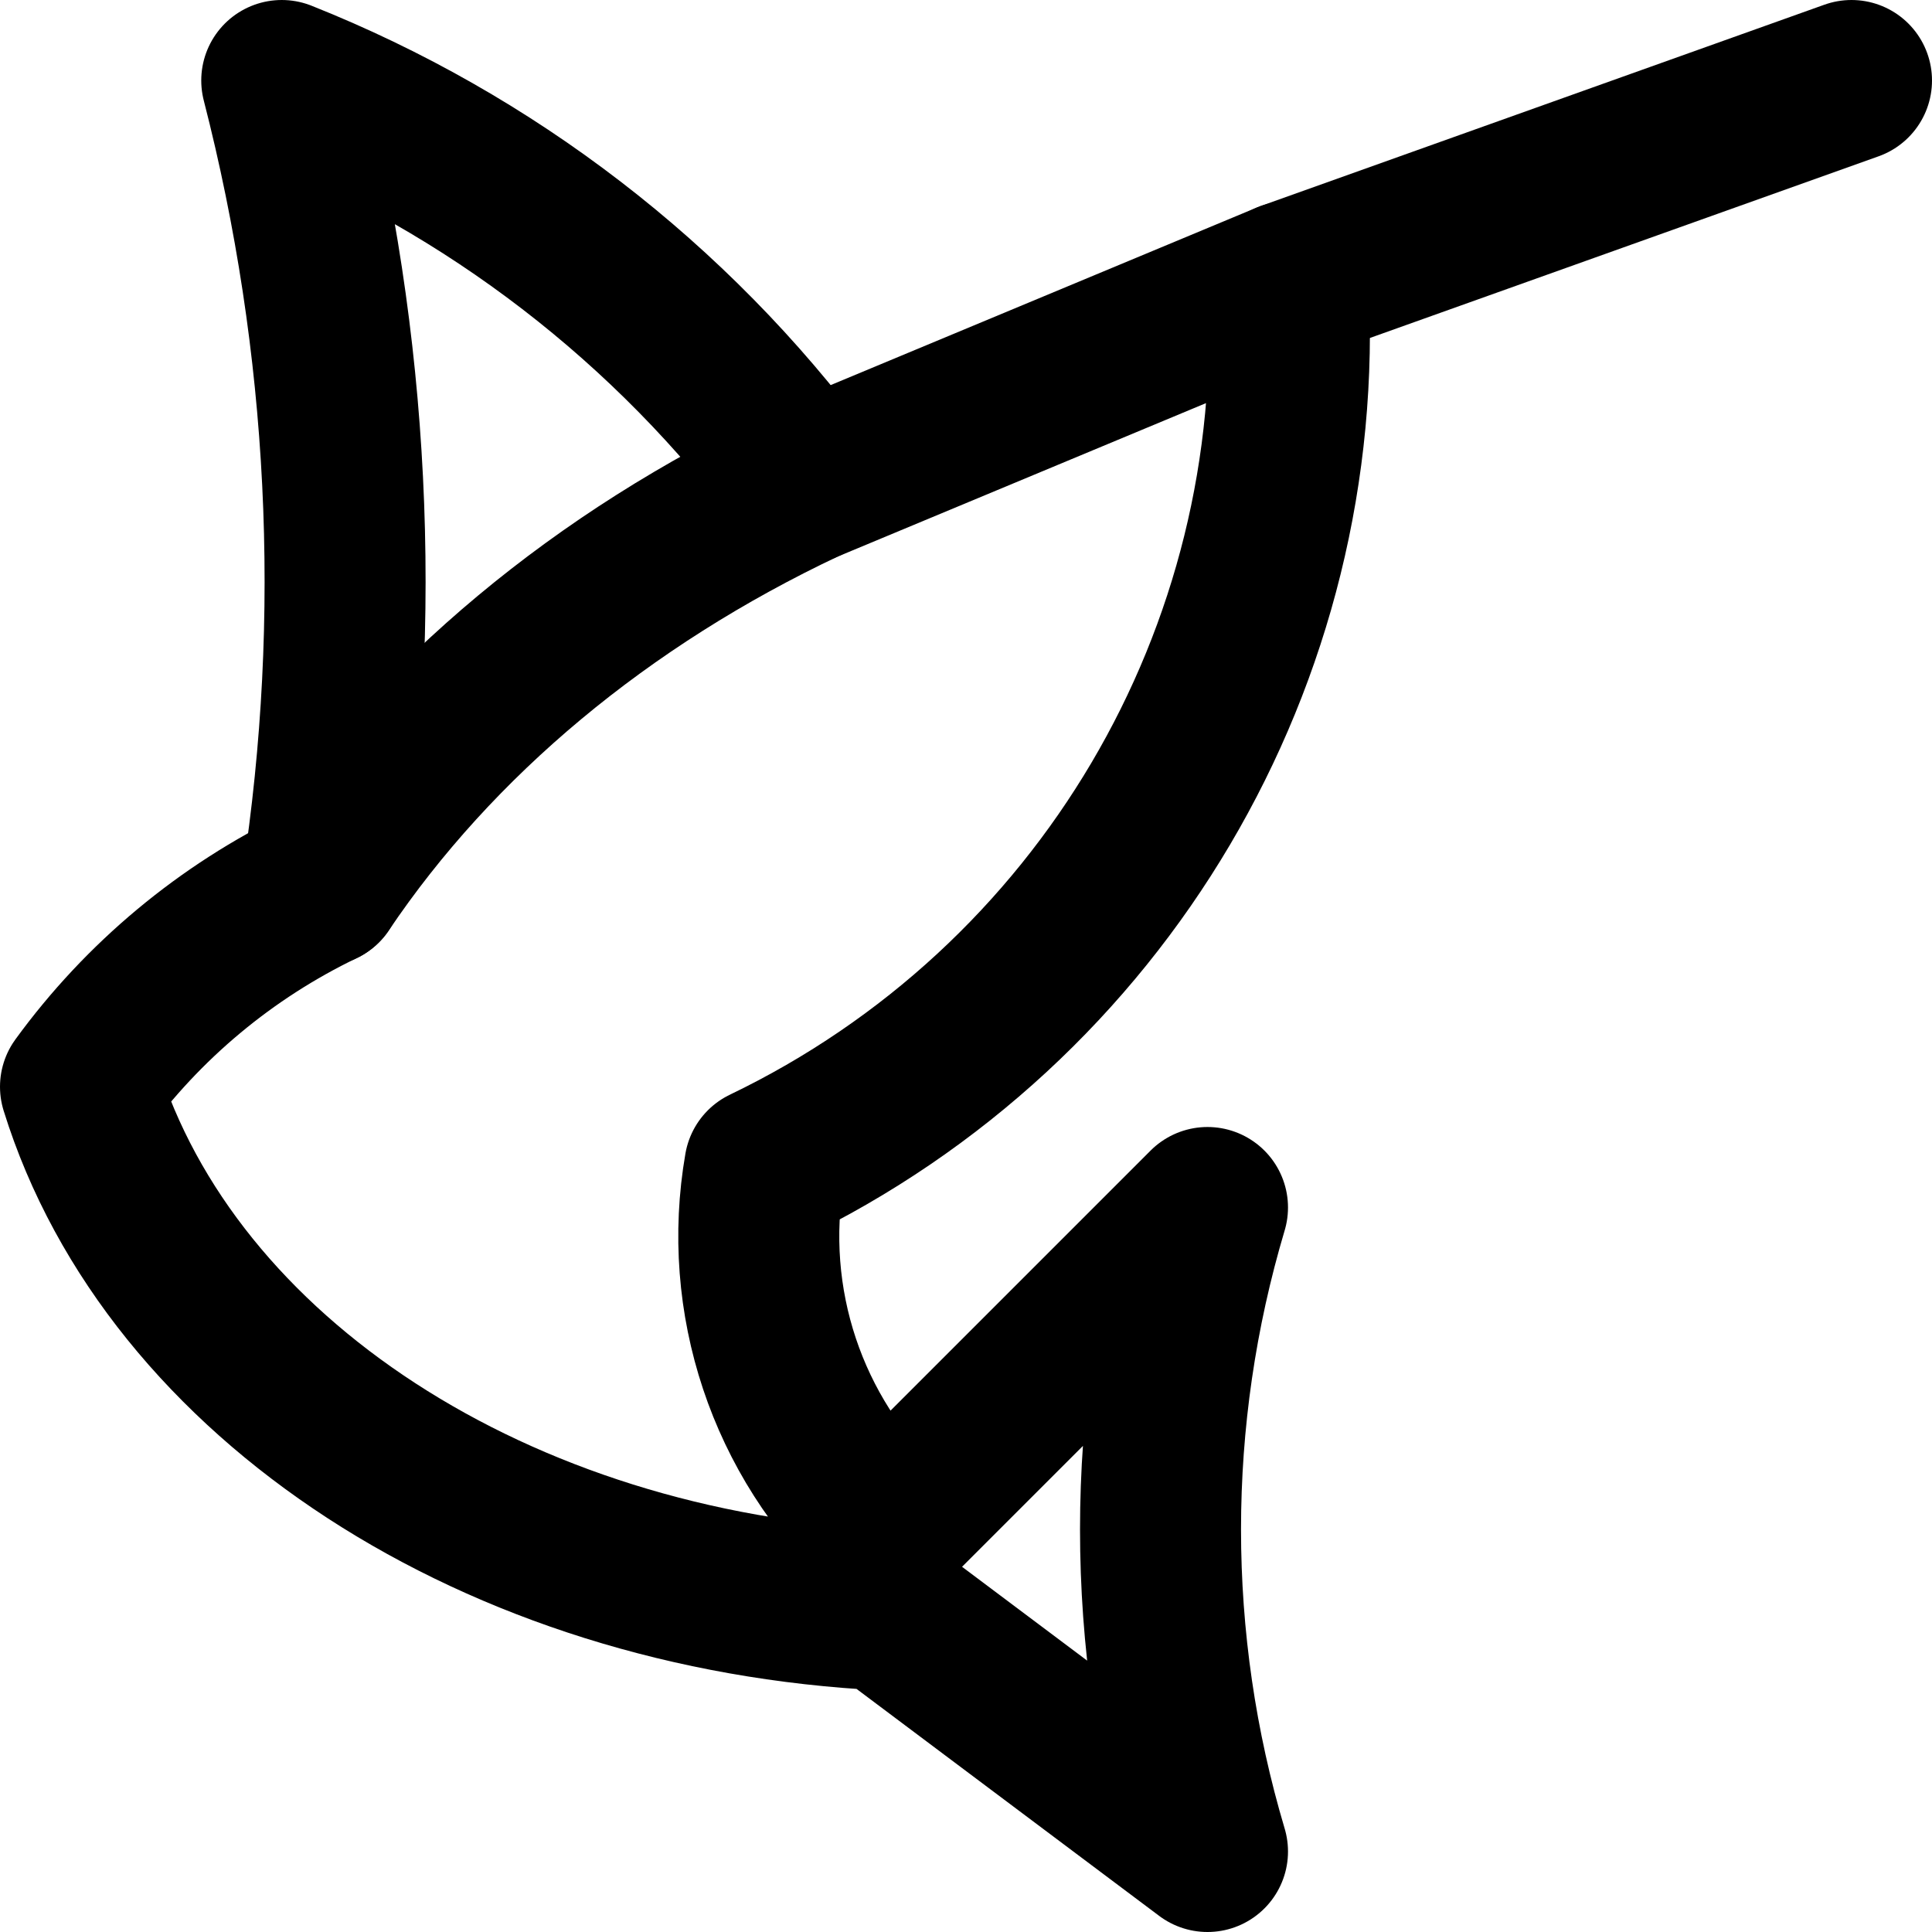
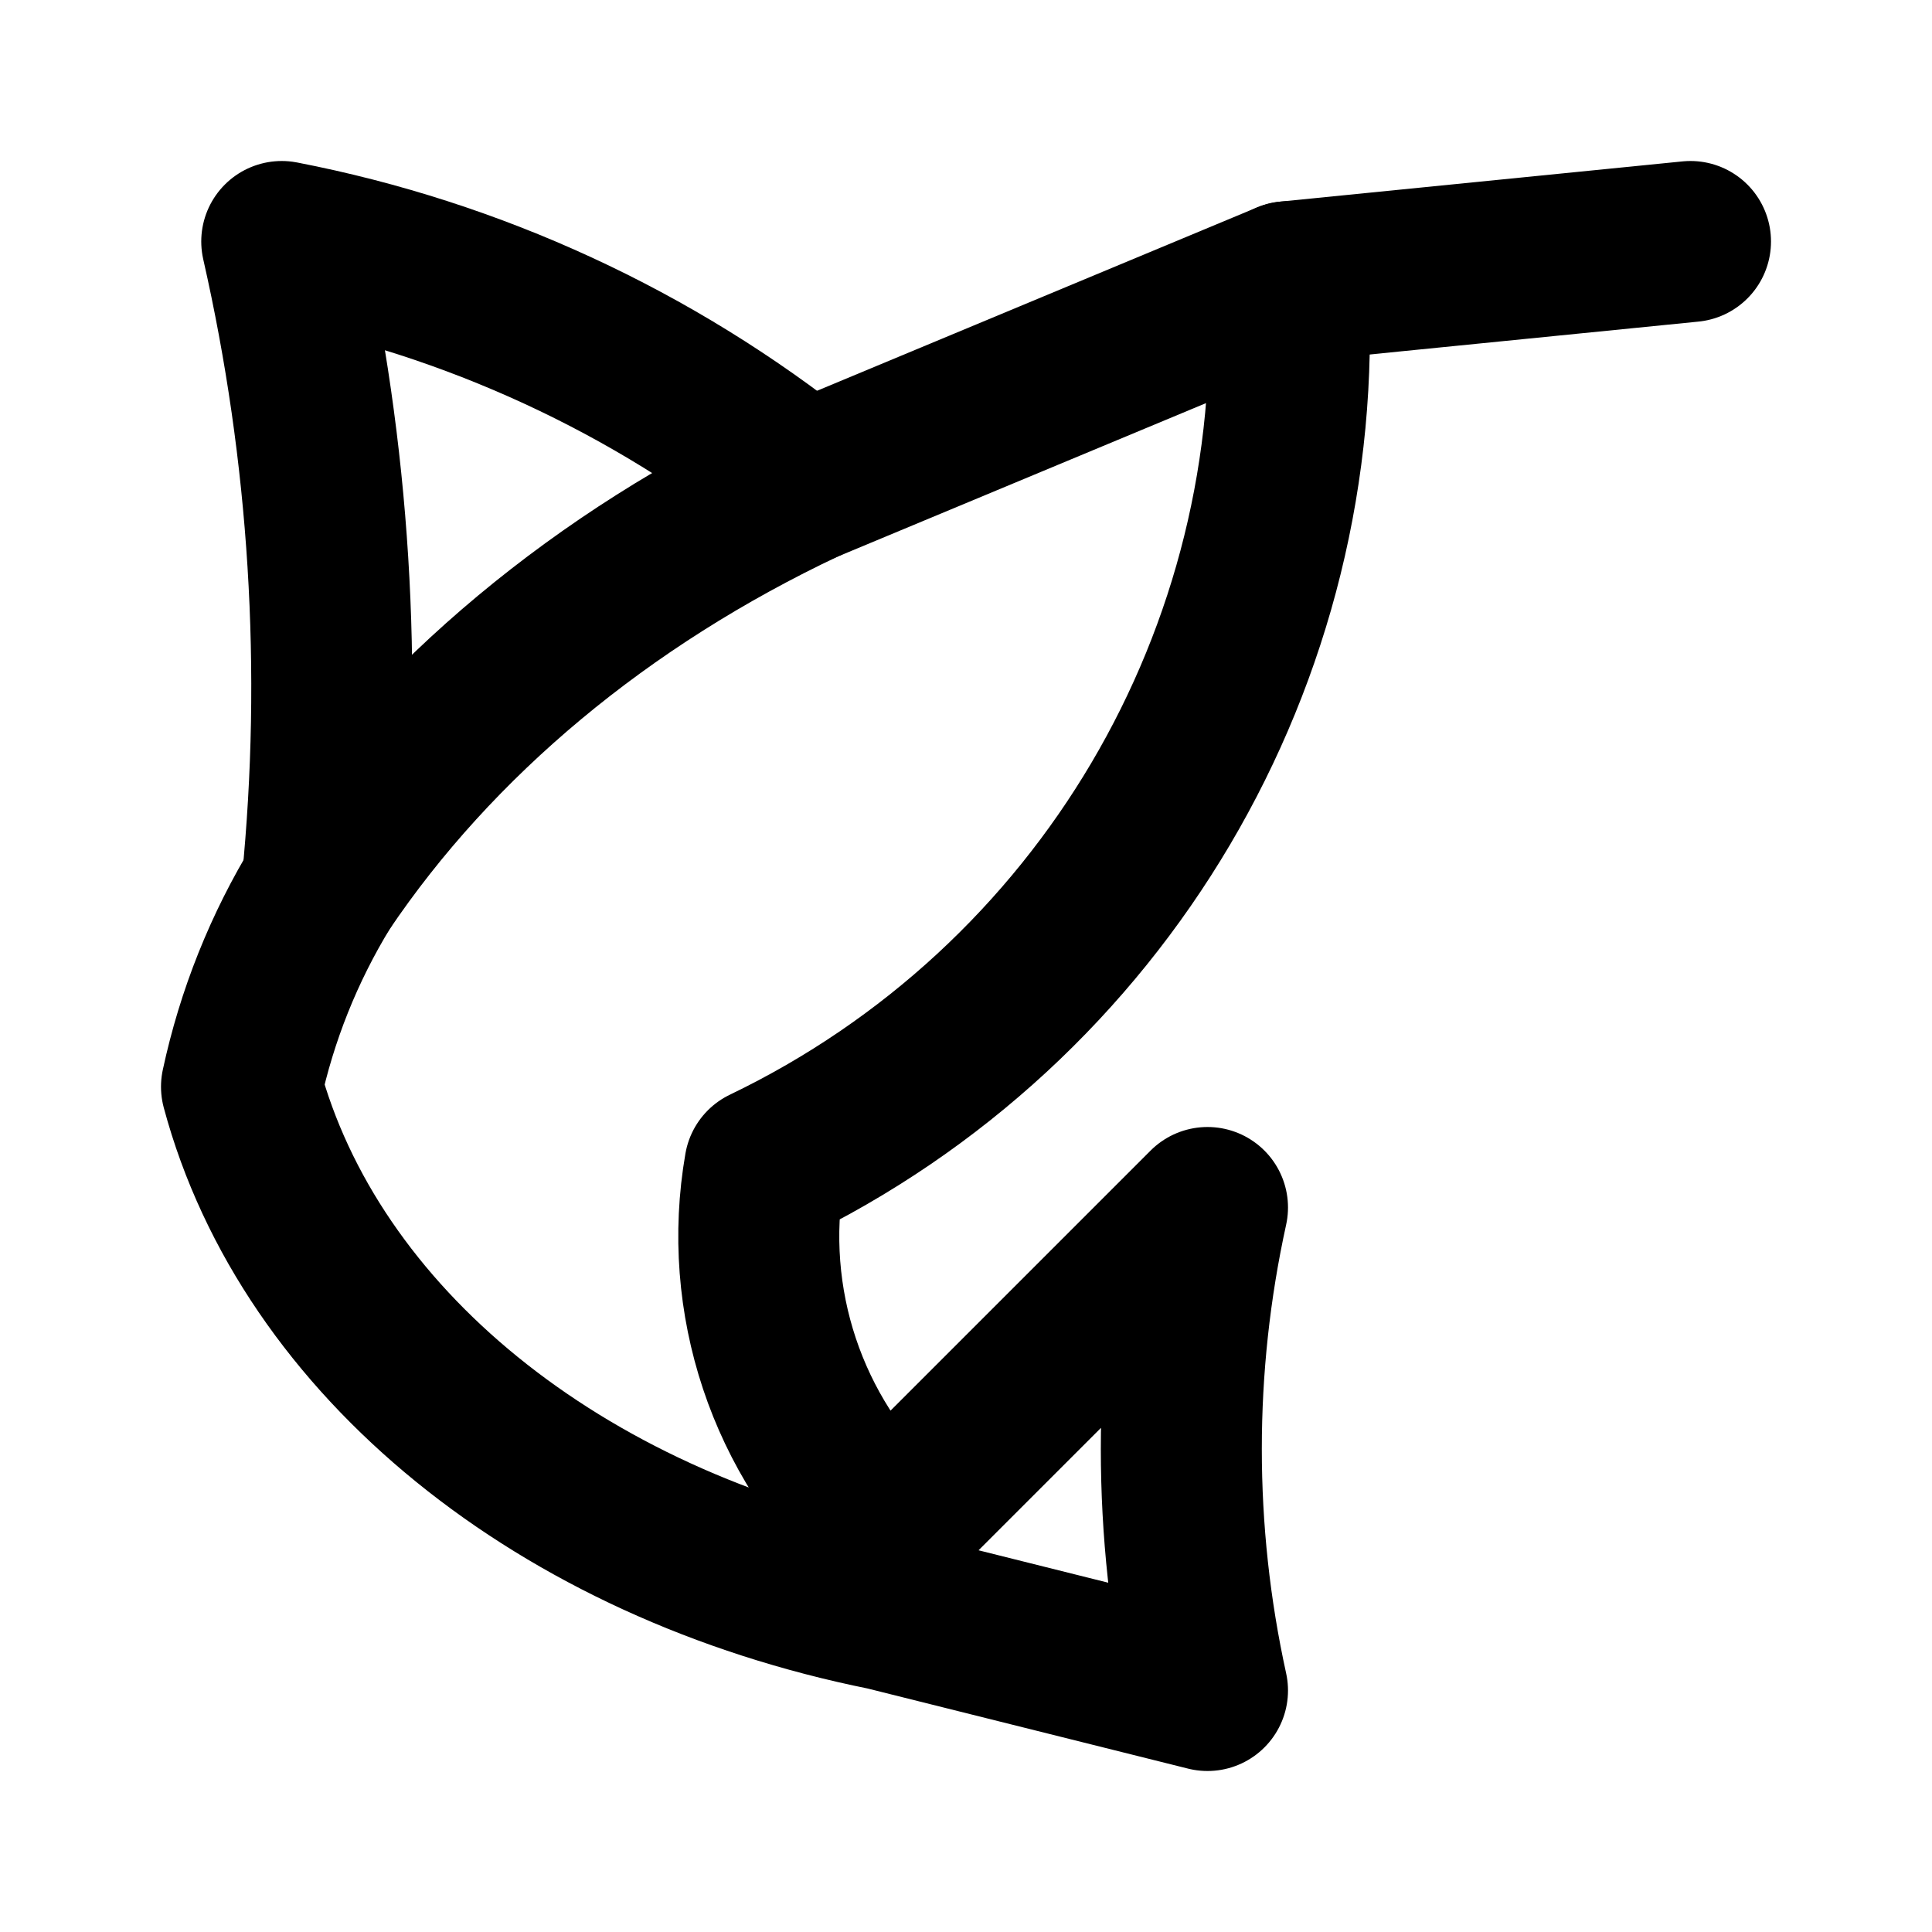
<svg xmlns="http://www.w3.org/2000/svg" width="48" height="48" viewBox="0 0 48 48" fill="none" stroke="currentColor" stroke-width="4" stroke-linecap="round" stroke-linejoin="round">
-   <path id="body" d="M8 22A32 26 0 0 1 20 12L32 7A23 23 0 0 1 19 29A10 10 0 0 0 22 38L30 30A28 28 0 0 0 30 46L22 40A22 17 0 0 1 2 27A16 16 0 0 1 8 22Z" />
-   <path id="bill" d="M32 7L46 2" />
-   <path id="dorsal" d="M8 22A50 50 0 0 0 7 2A30 30 0 0 1 20 12" />
+   <path id="body" d="M8 22A32 26 0 0 1 20 12L32 7A23 23 0 0 1 19 29A10 10 0 0 0 22 38L30 30A28 28 0 0 0 30 42L22 40A22 17 0 0 1 6 27A16 16 0 0 1 8 22Z" />
+   <path id="bill" d="M32 7L42 6" />
+   <path id="dorsal" d="M8 22A50 50 0 0 0 7 6A30 30 0 0 1 20 12" />
</svg>
